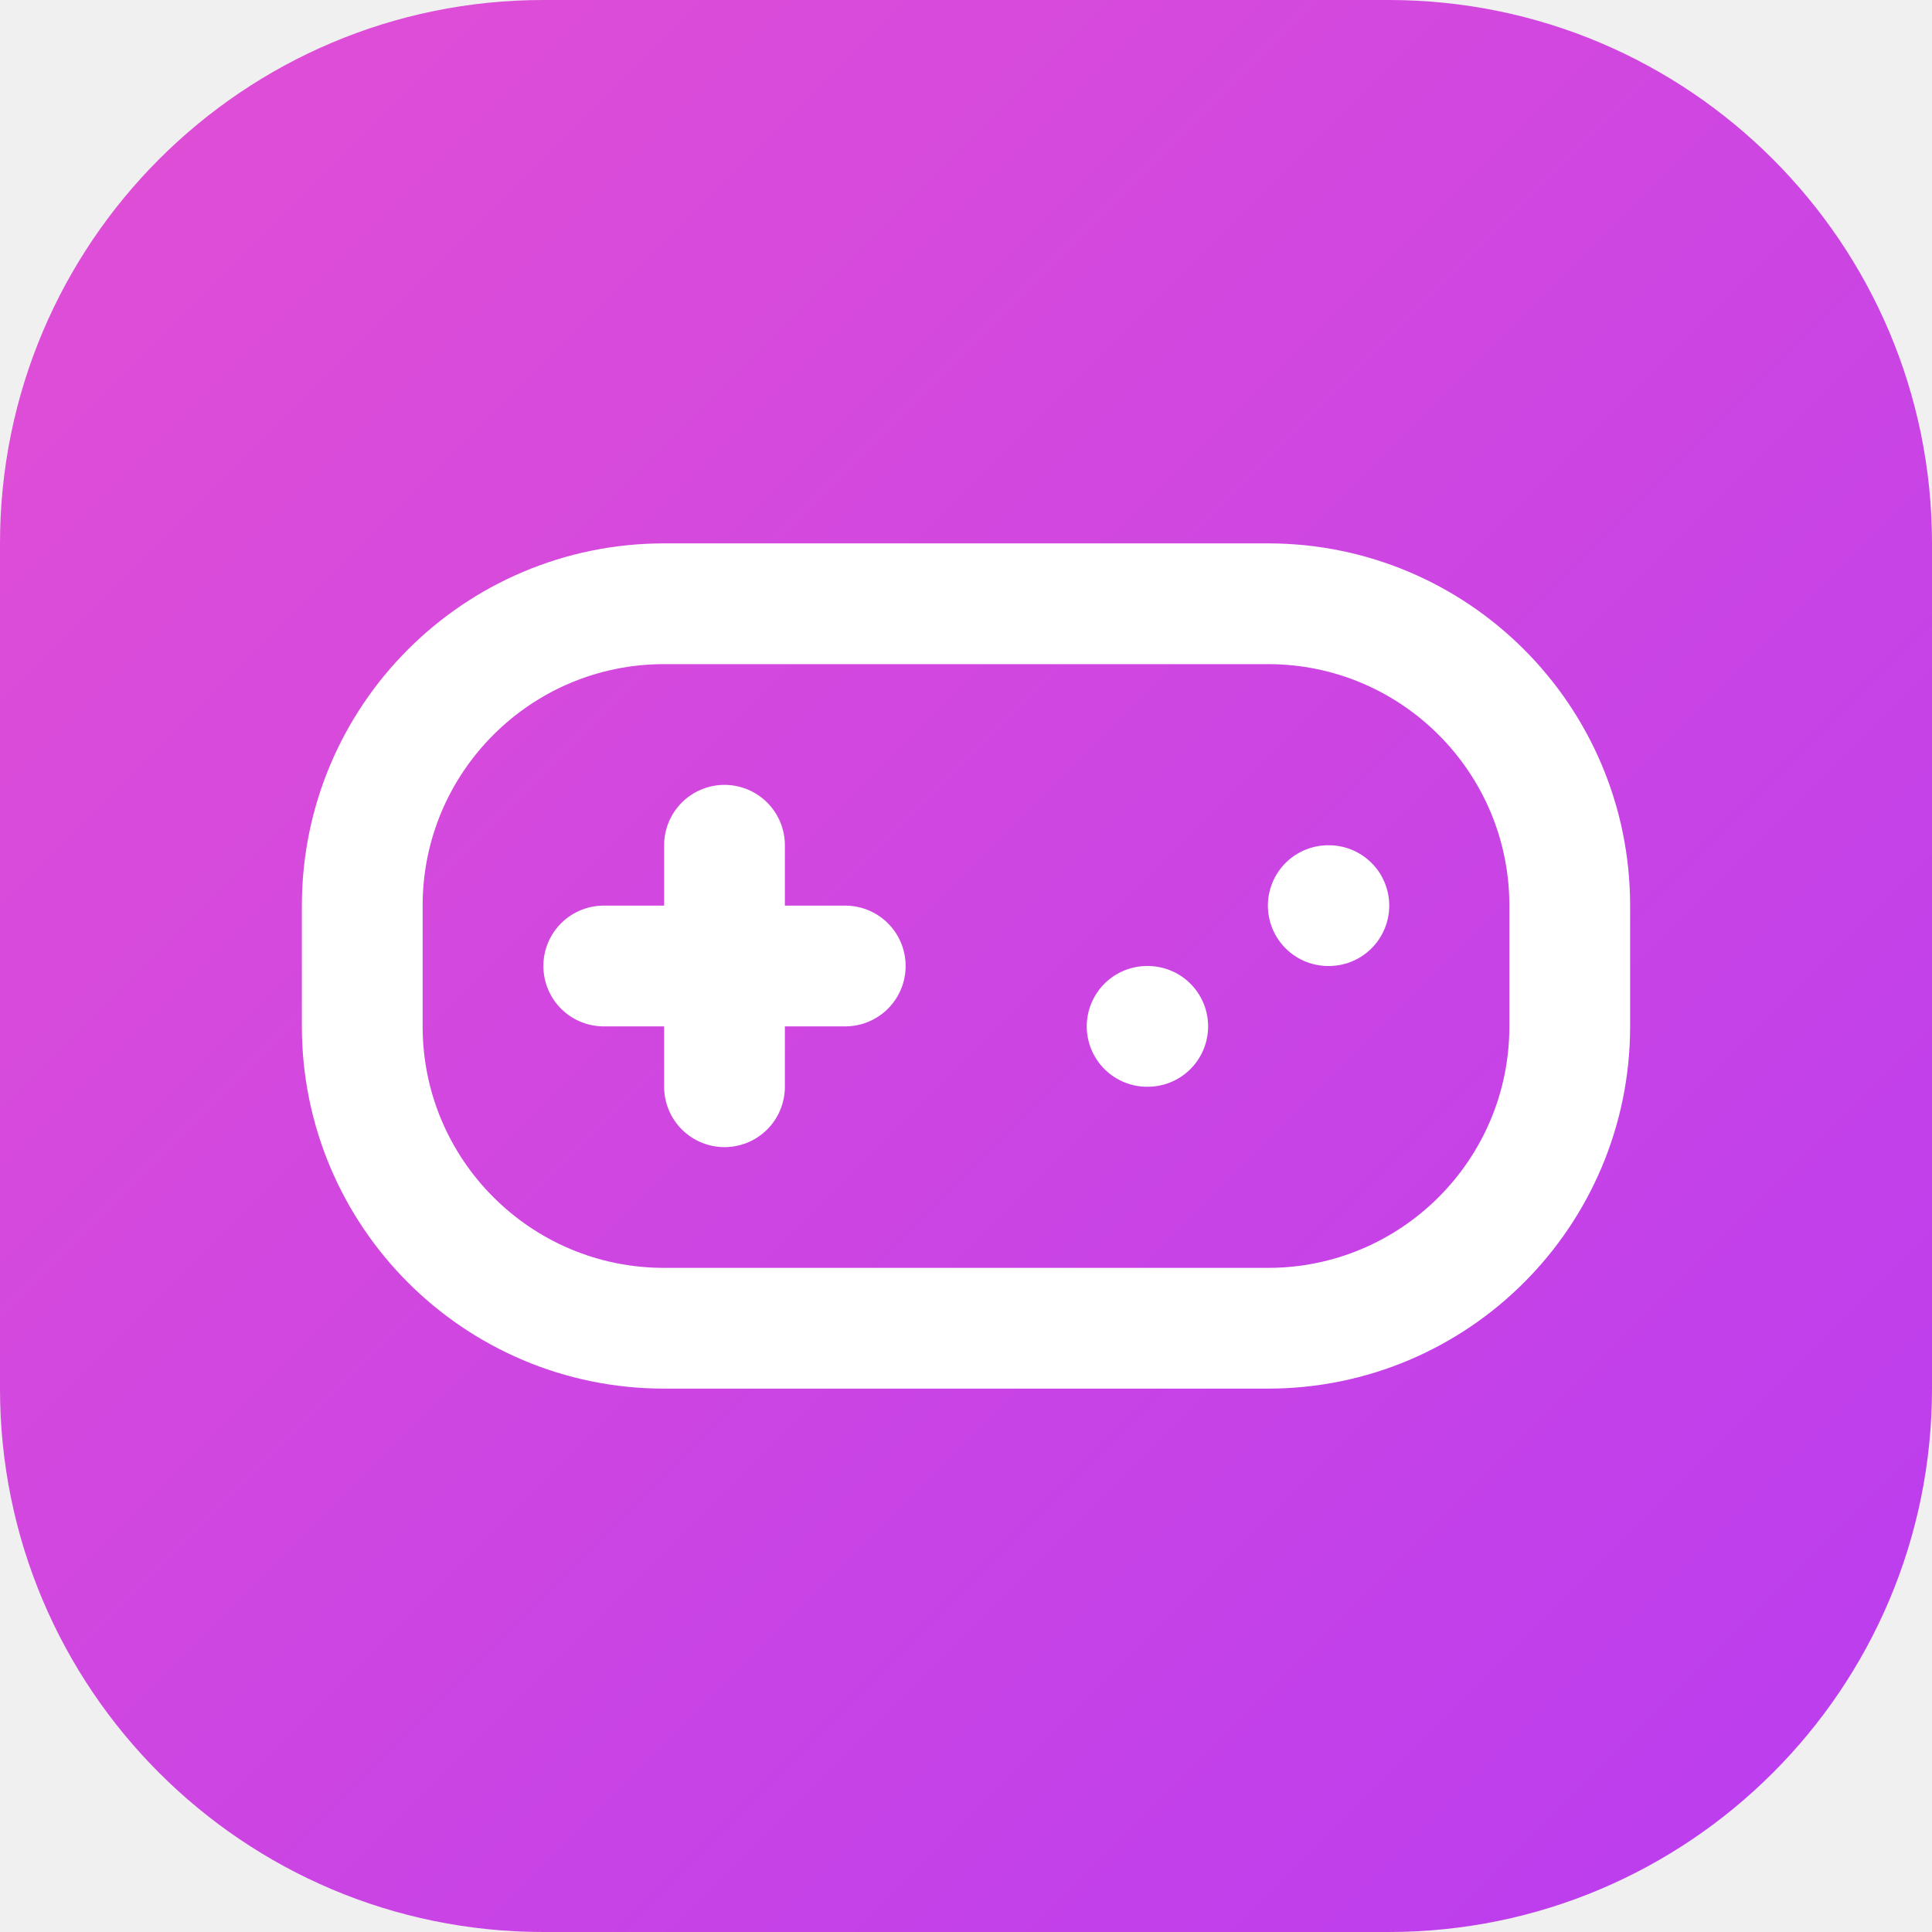
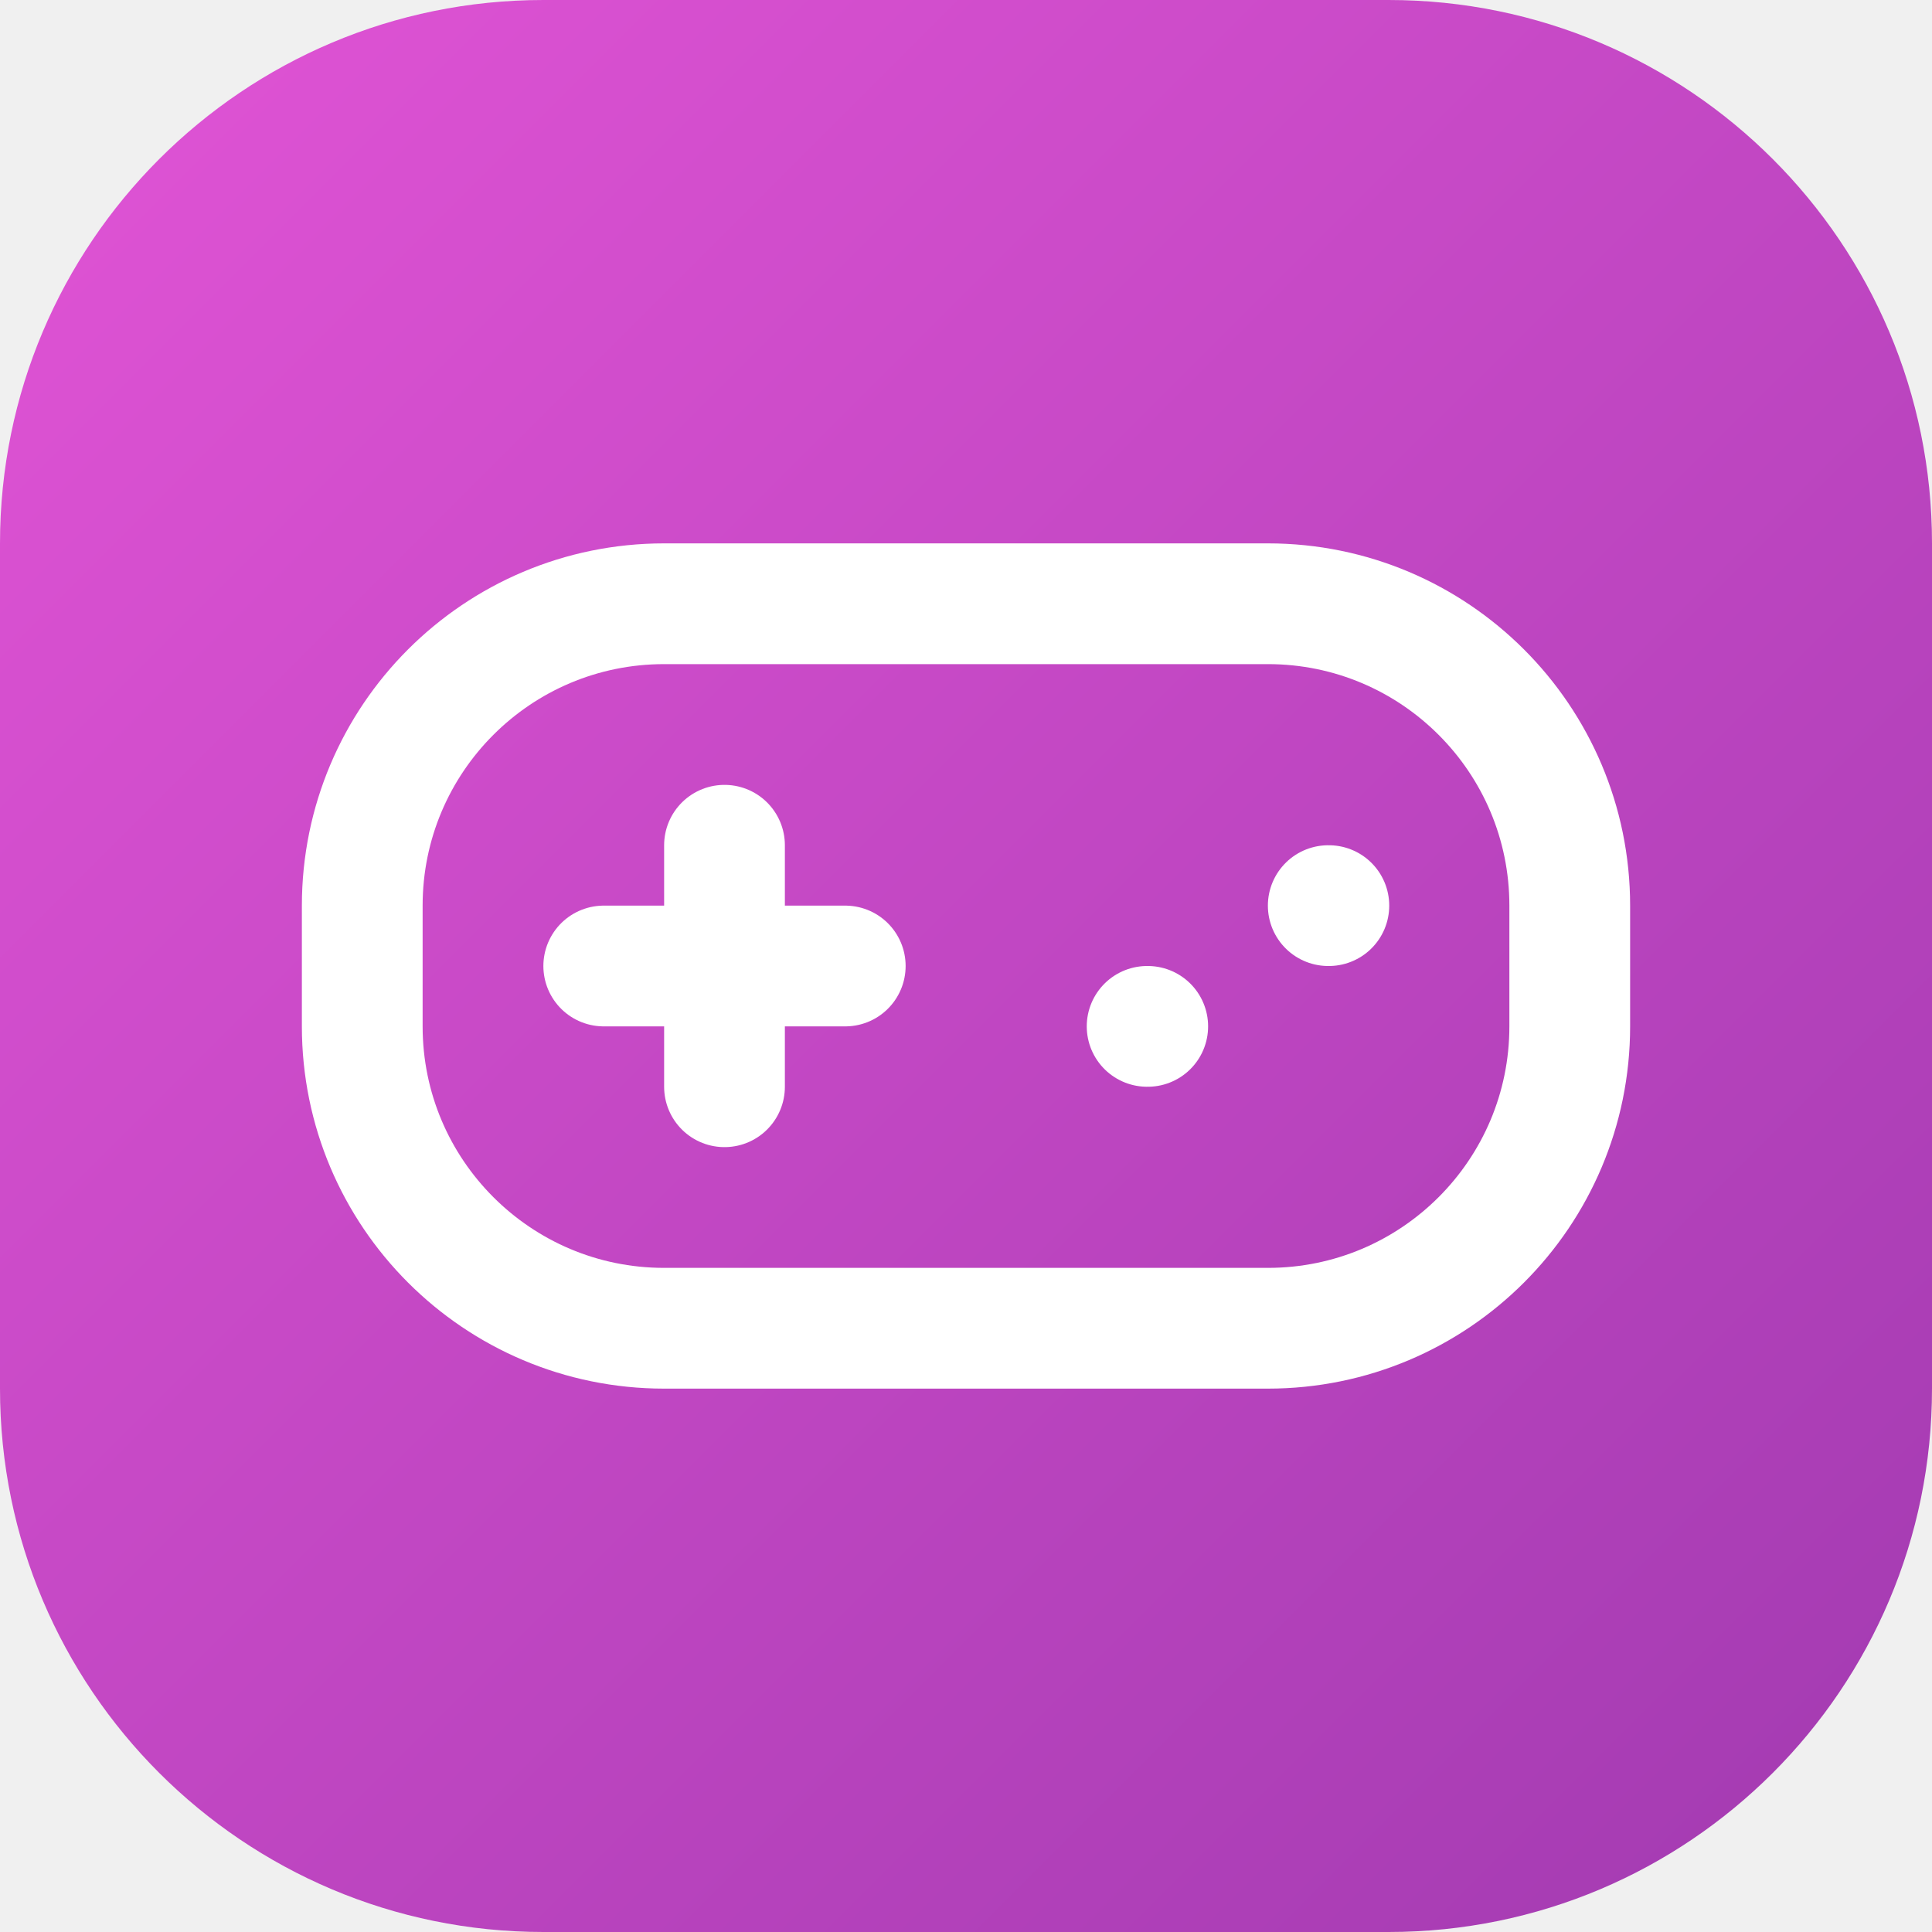
<svg xmlns="http://www.w3.org/2000/svg" viewBox="0 0 32 32">
  <defs>
    <linearGradient id="g" x1="0" y1="0" x2="1" y2="1">
-       <stop offset="0" stop-color="#e24fd4" />
-       <stop offset="1" stop-color="#b93cf0" />
+       <stop offset="0" stop-color="#e254d6" />
+       <stop offset="1" stop-color="#a13ab0" />
    </linearGradient>
  </defs>
  <rect width="32" height="32" rx="9" fill="url(#g)" />
  <g fill="none" stroke="#fff" stroke-width="2" stroke-linecap="round" stroke-linejoin="round" transform="translate(4 4)">
    <path d="M6 12h4M8 10v4" />
    <path d="M15 13h.01M18 11h.01" />
    <rect x="2" y="6" width="20" height="12" rx="5" />
  </g>
</svg>
